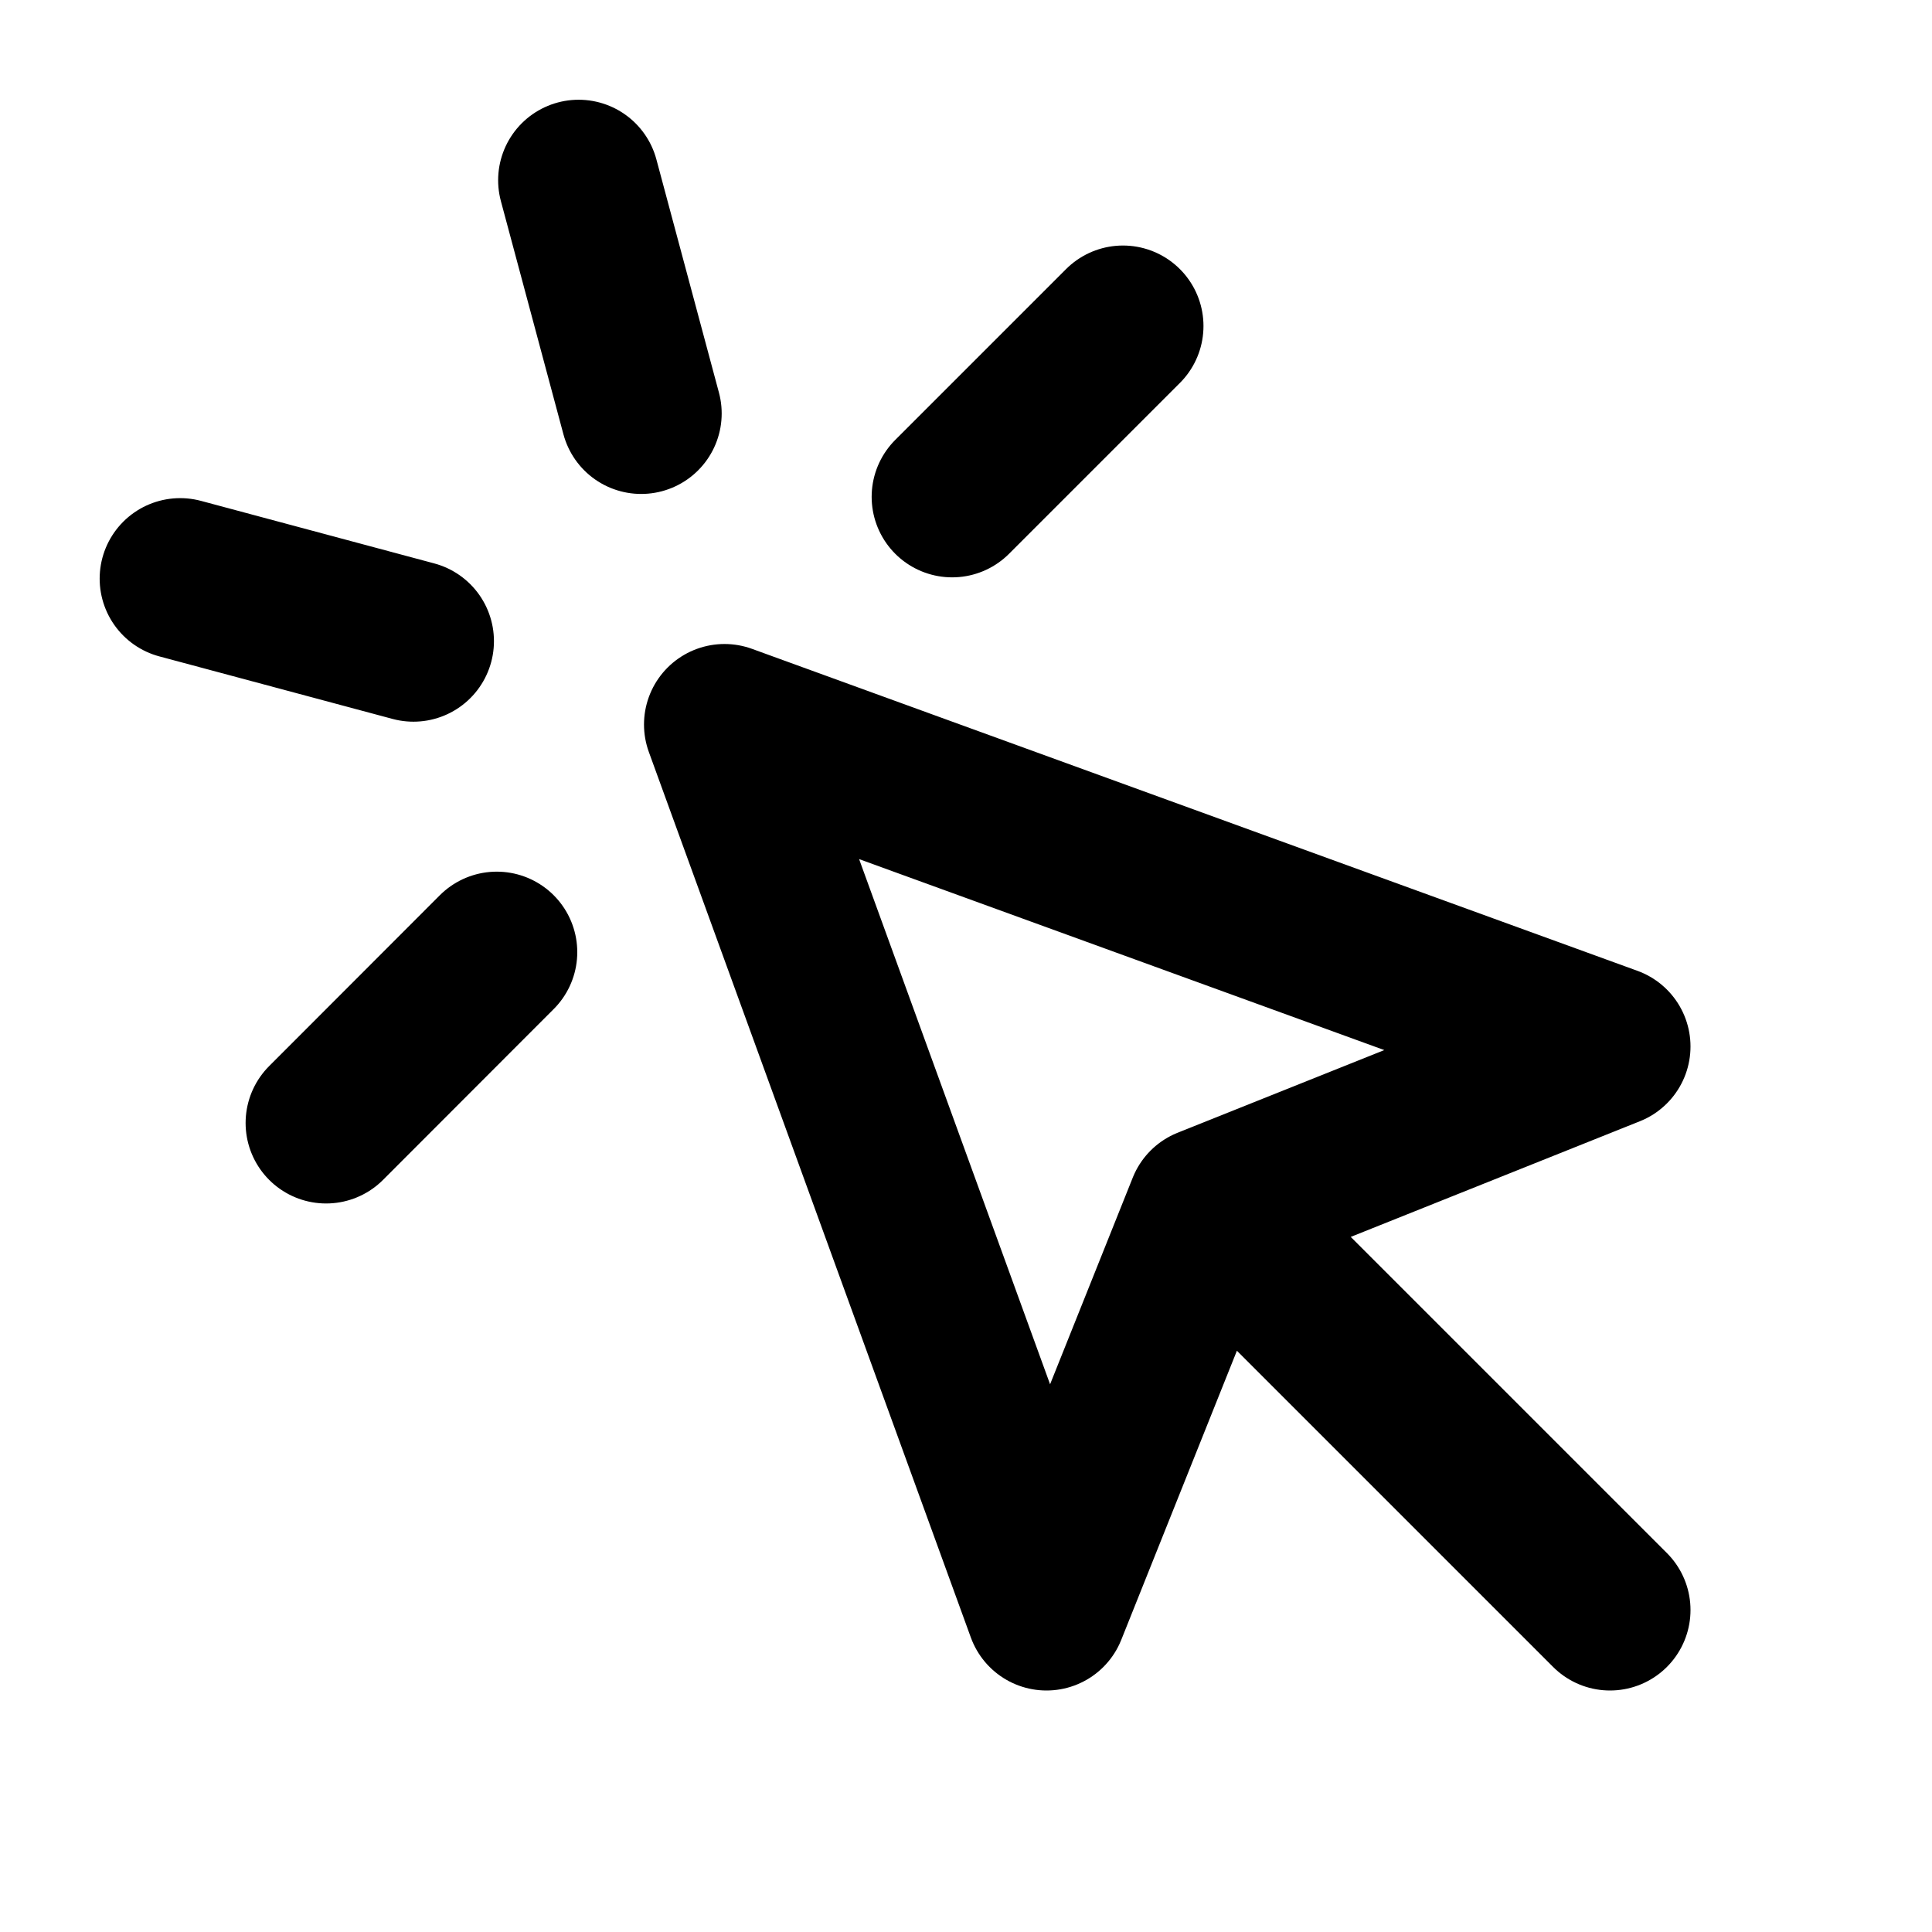
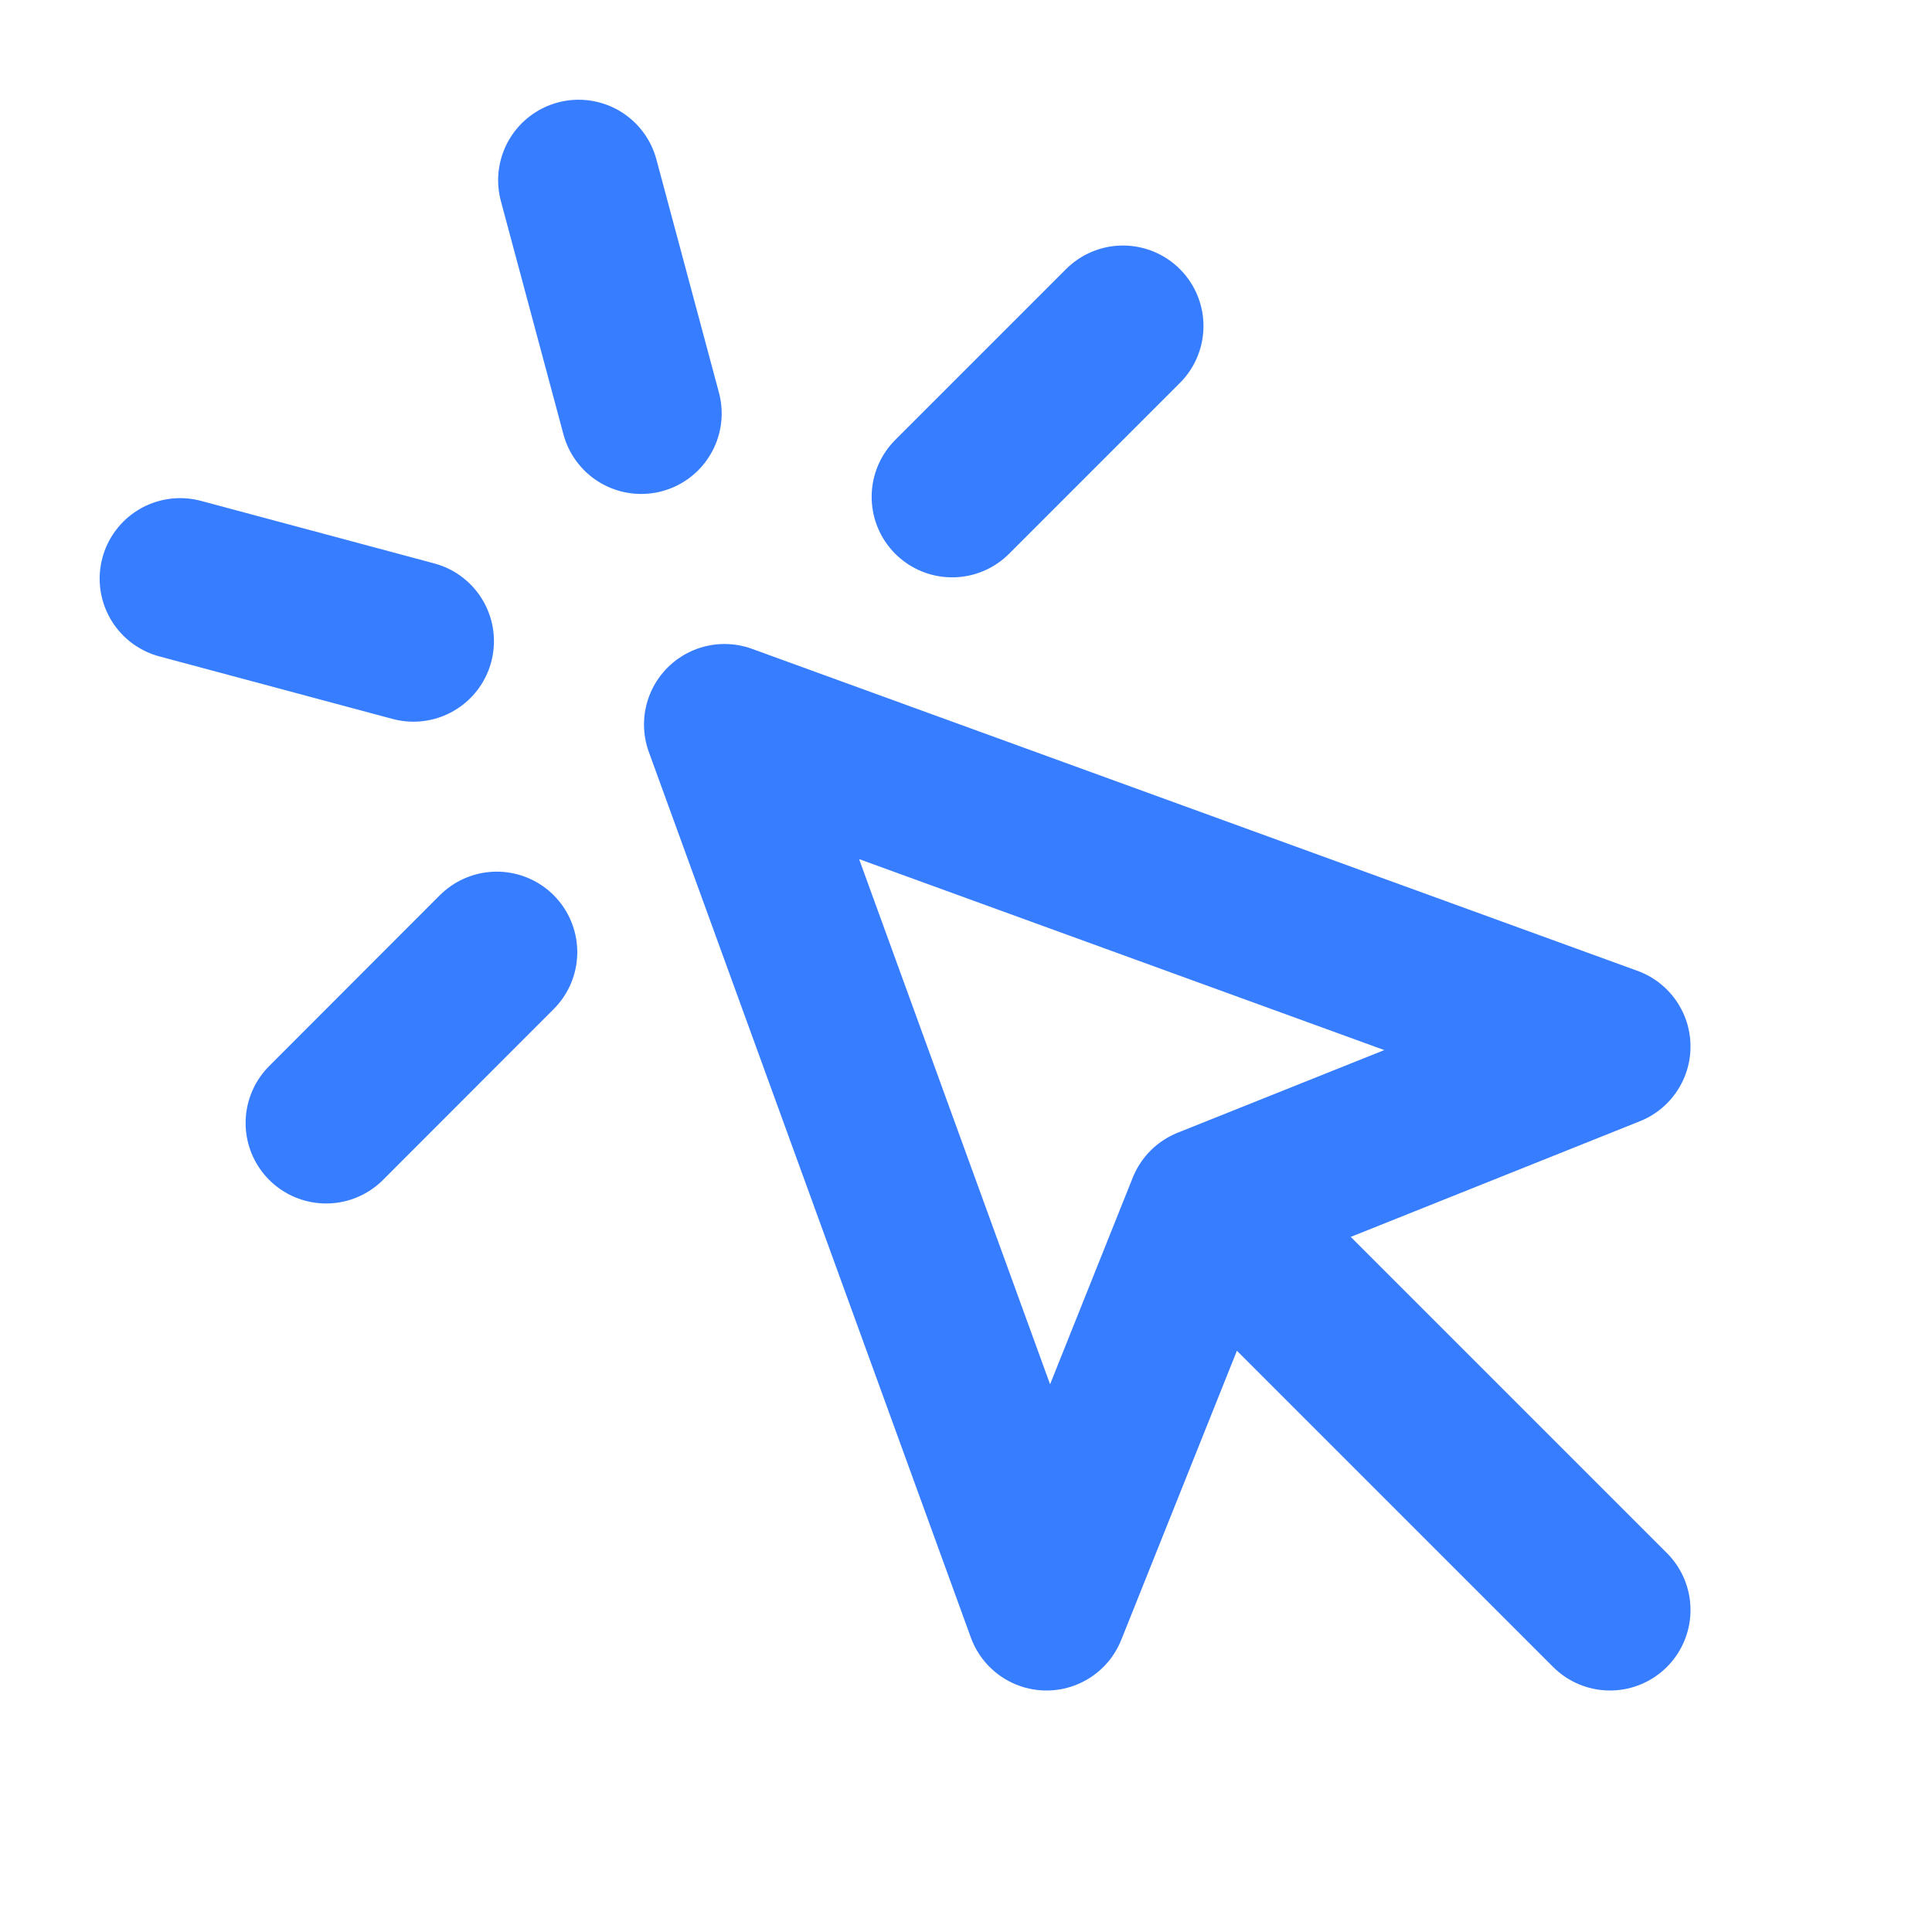
- <svg xmlns="http://www.w3.org/2000/svg" height="24" width="24" fill="none" viewBox="0 0 24 24" stroke="currentColor">
+ <svg xmlns="http://www.w3.org/2000/svg" height="24" width="24" fill="none" viewBox="0 0 24 24" stroke="#377dff">
  <path stroke-linecap="round" stroke-linejoin="round" stroke-width="2" d="M15 15l-2 5L9 9l11 4-5 2zm0 0l5 5M7.188 2.239l.777 2.897M5.136 7.965l-2.898-.777M13.95 4.05l-2.122 2.122m-5.657 5.656l-2.12 2.122" />
</svg>
